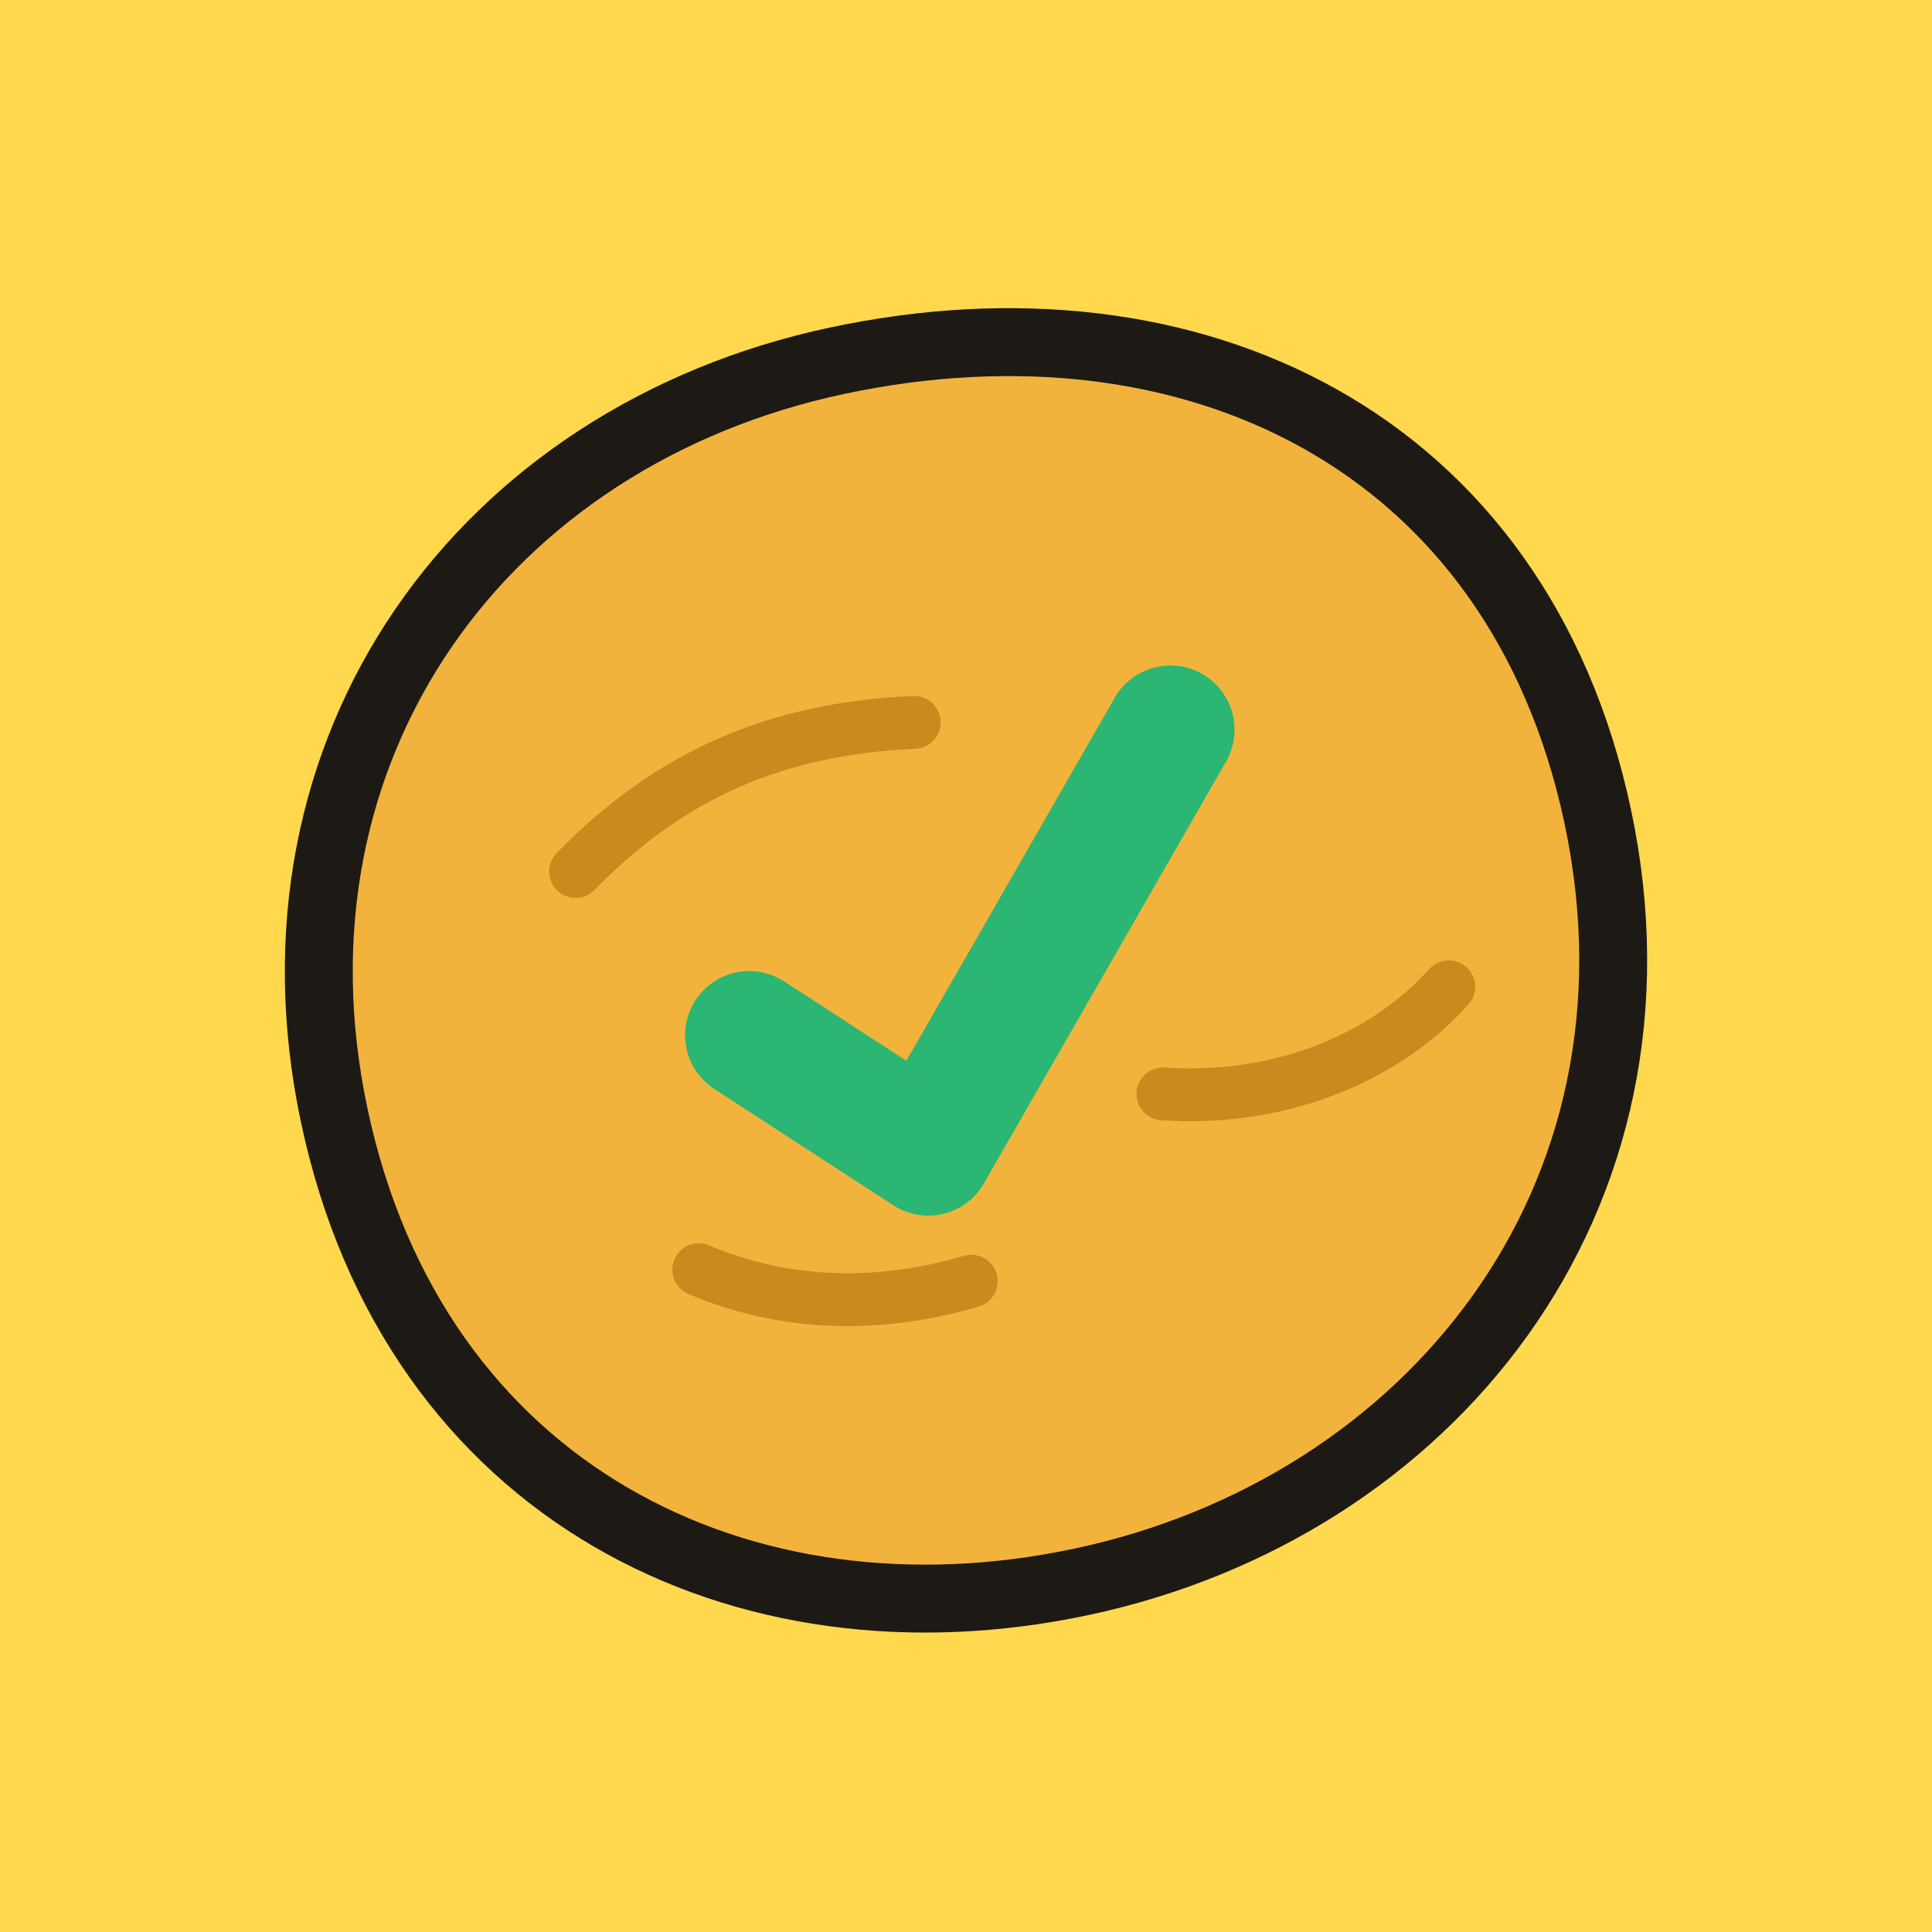
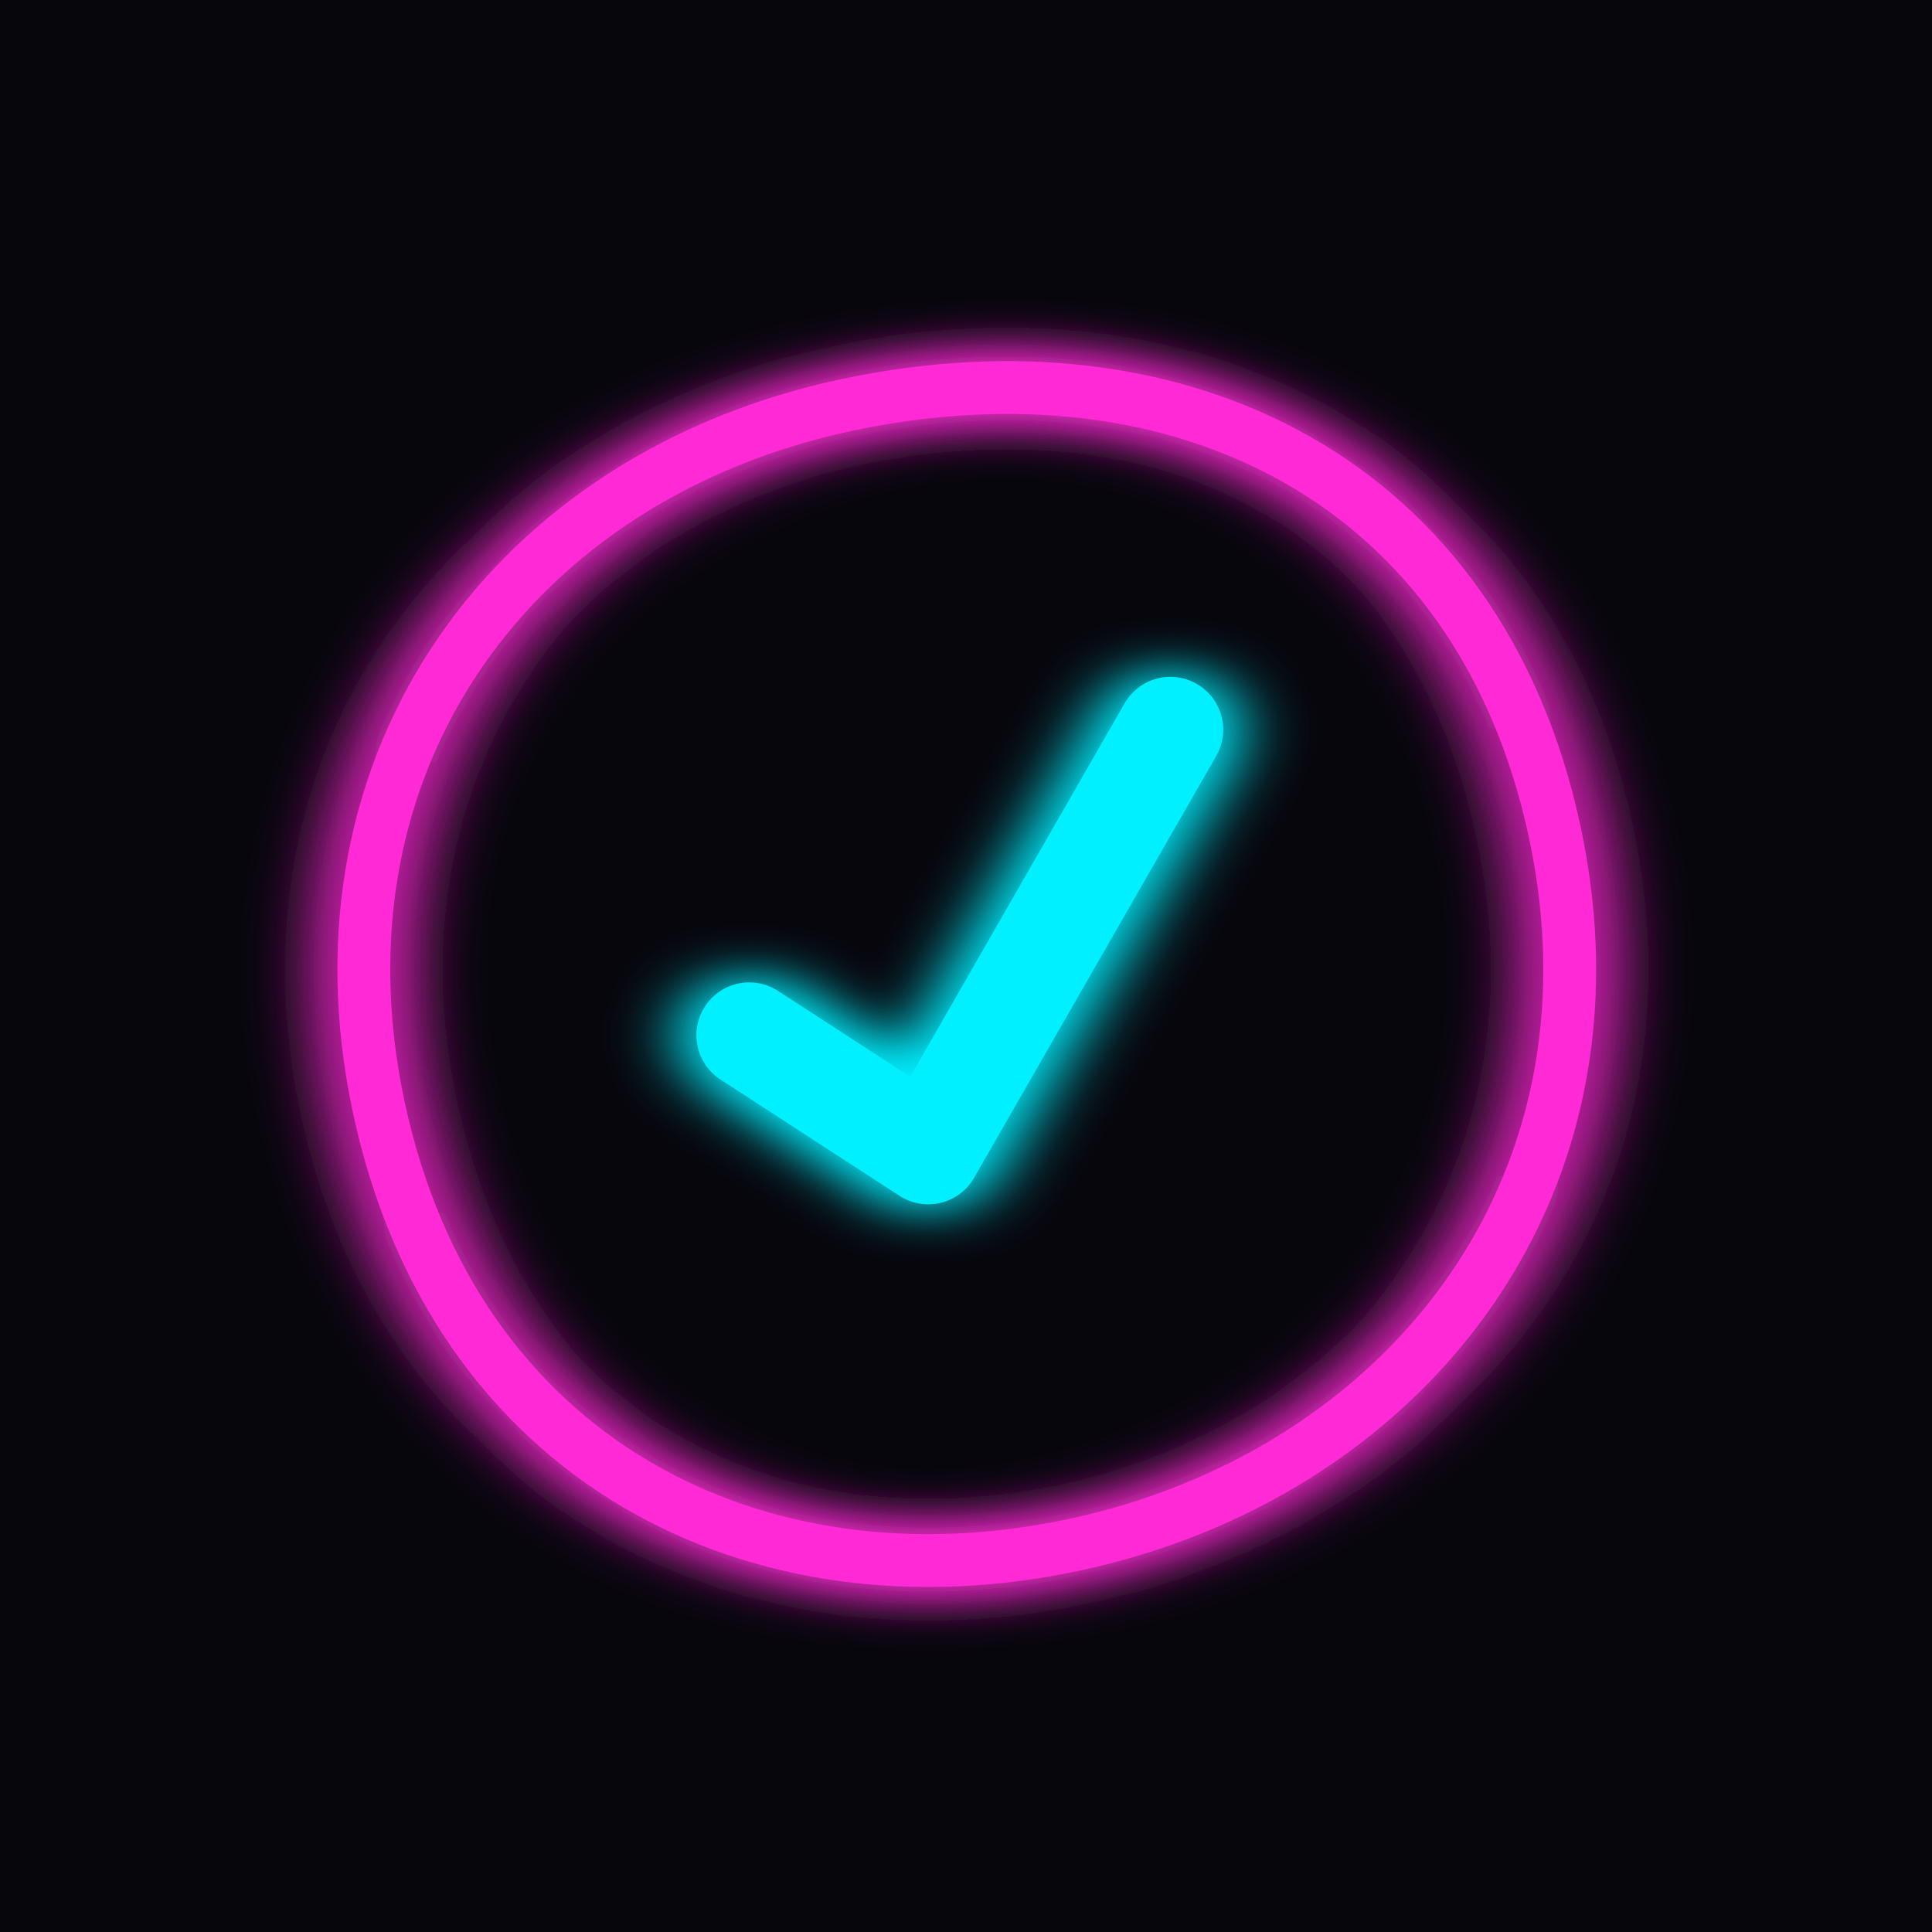
<svg xmlns="http://www.w3.org/2000/svg" viewBox="0 0 512 512">
-   <rect width="512" height="512" fill="#ffd84d" />
-   <g transform="rotate(-12 256 256)">
-     <path d="M256 92c96 0 172 58 172 160 0 104-82 170-176 170-92 0-168-60-168-162 0-100 76-168 172-168z" fill="#f2b33d" stroke="#1d1a16" stroke-width="18" stroke-linejoin="round" />
-     <path d="M160 210c30-20 60-26 96-20M300 300c28 8 58 4 80-12M170 320c20 14 44 20 70 18" fill="none" stroke="#c98a1e" stroke-width="14" stroke-linecap="round" />
-     <path d="M196 262l40 40 86-96" fill="none" stroke="#2bb673" stroke-width="34" stroke-linecap="round" stroke-linejoin="round" />
+   <defs>
+     <filter id="g" x="-30%" y="-30%" width="160%" height="160%">
+       <feGaussianBlur stdDeviation="9" result="b" />
+       <feMerge>
+         <feMergeNode in="b" />
+         <feMergeNode in="b" />
+         <feMergeNode in="SourceGraphic" />
+       </feMerge>
+     </filter>
+   </defs>
+   <rect width="512" height="512" fill="#07060d" />
+   <g transform="rotate(-12 256 256)" fill="none" stroke-linecap="round" stroke-linejoin="round" filter="url(#g)">
+     <path d="M256 104c90 0 160 54 160 150 0 98-76 158-164 158-86 0-156-56-156-152 0-94 70-156 160-156z" stroke="#ff2bd6" stroke-width="14" />
+     <path d="M196 262l40 40 86-96" stroke="#00f0ff" stroke-width="28" />
  </g>
</svg>
